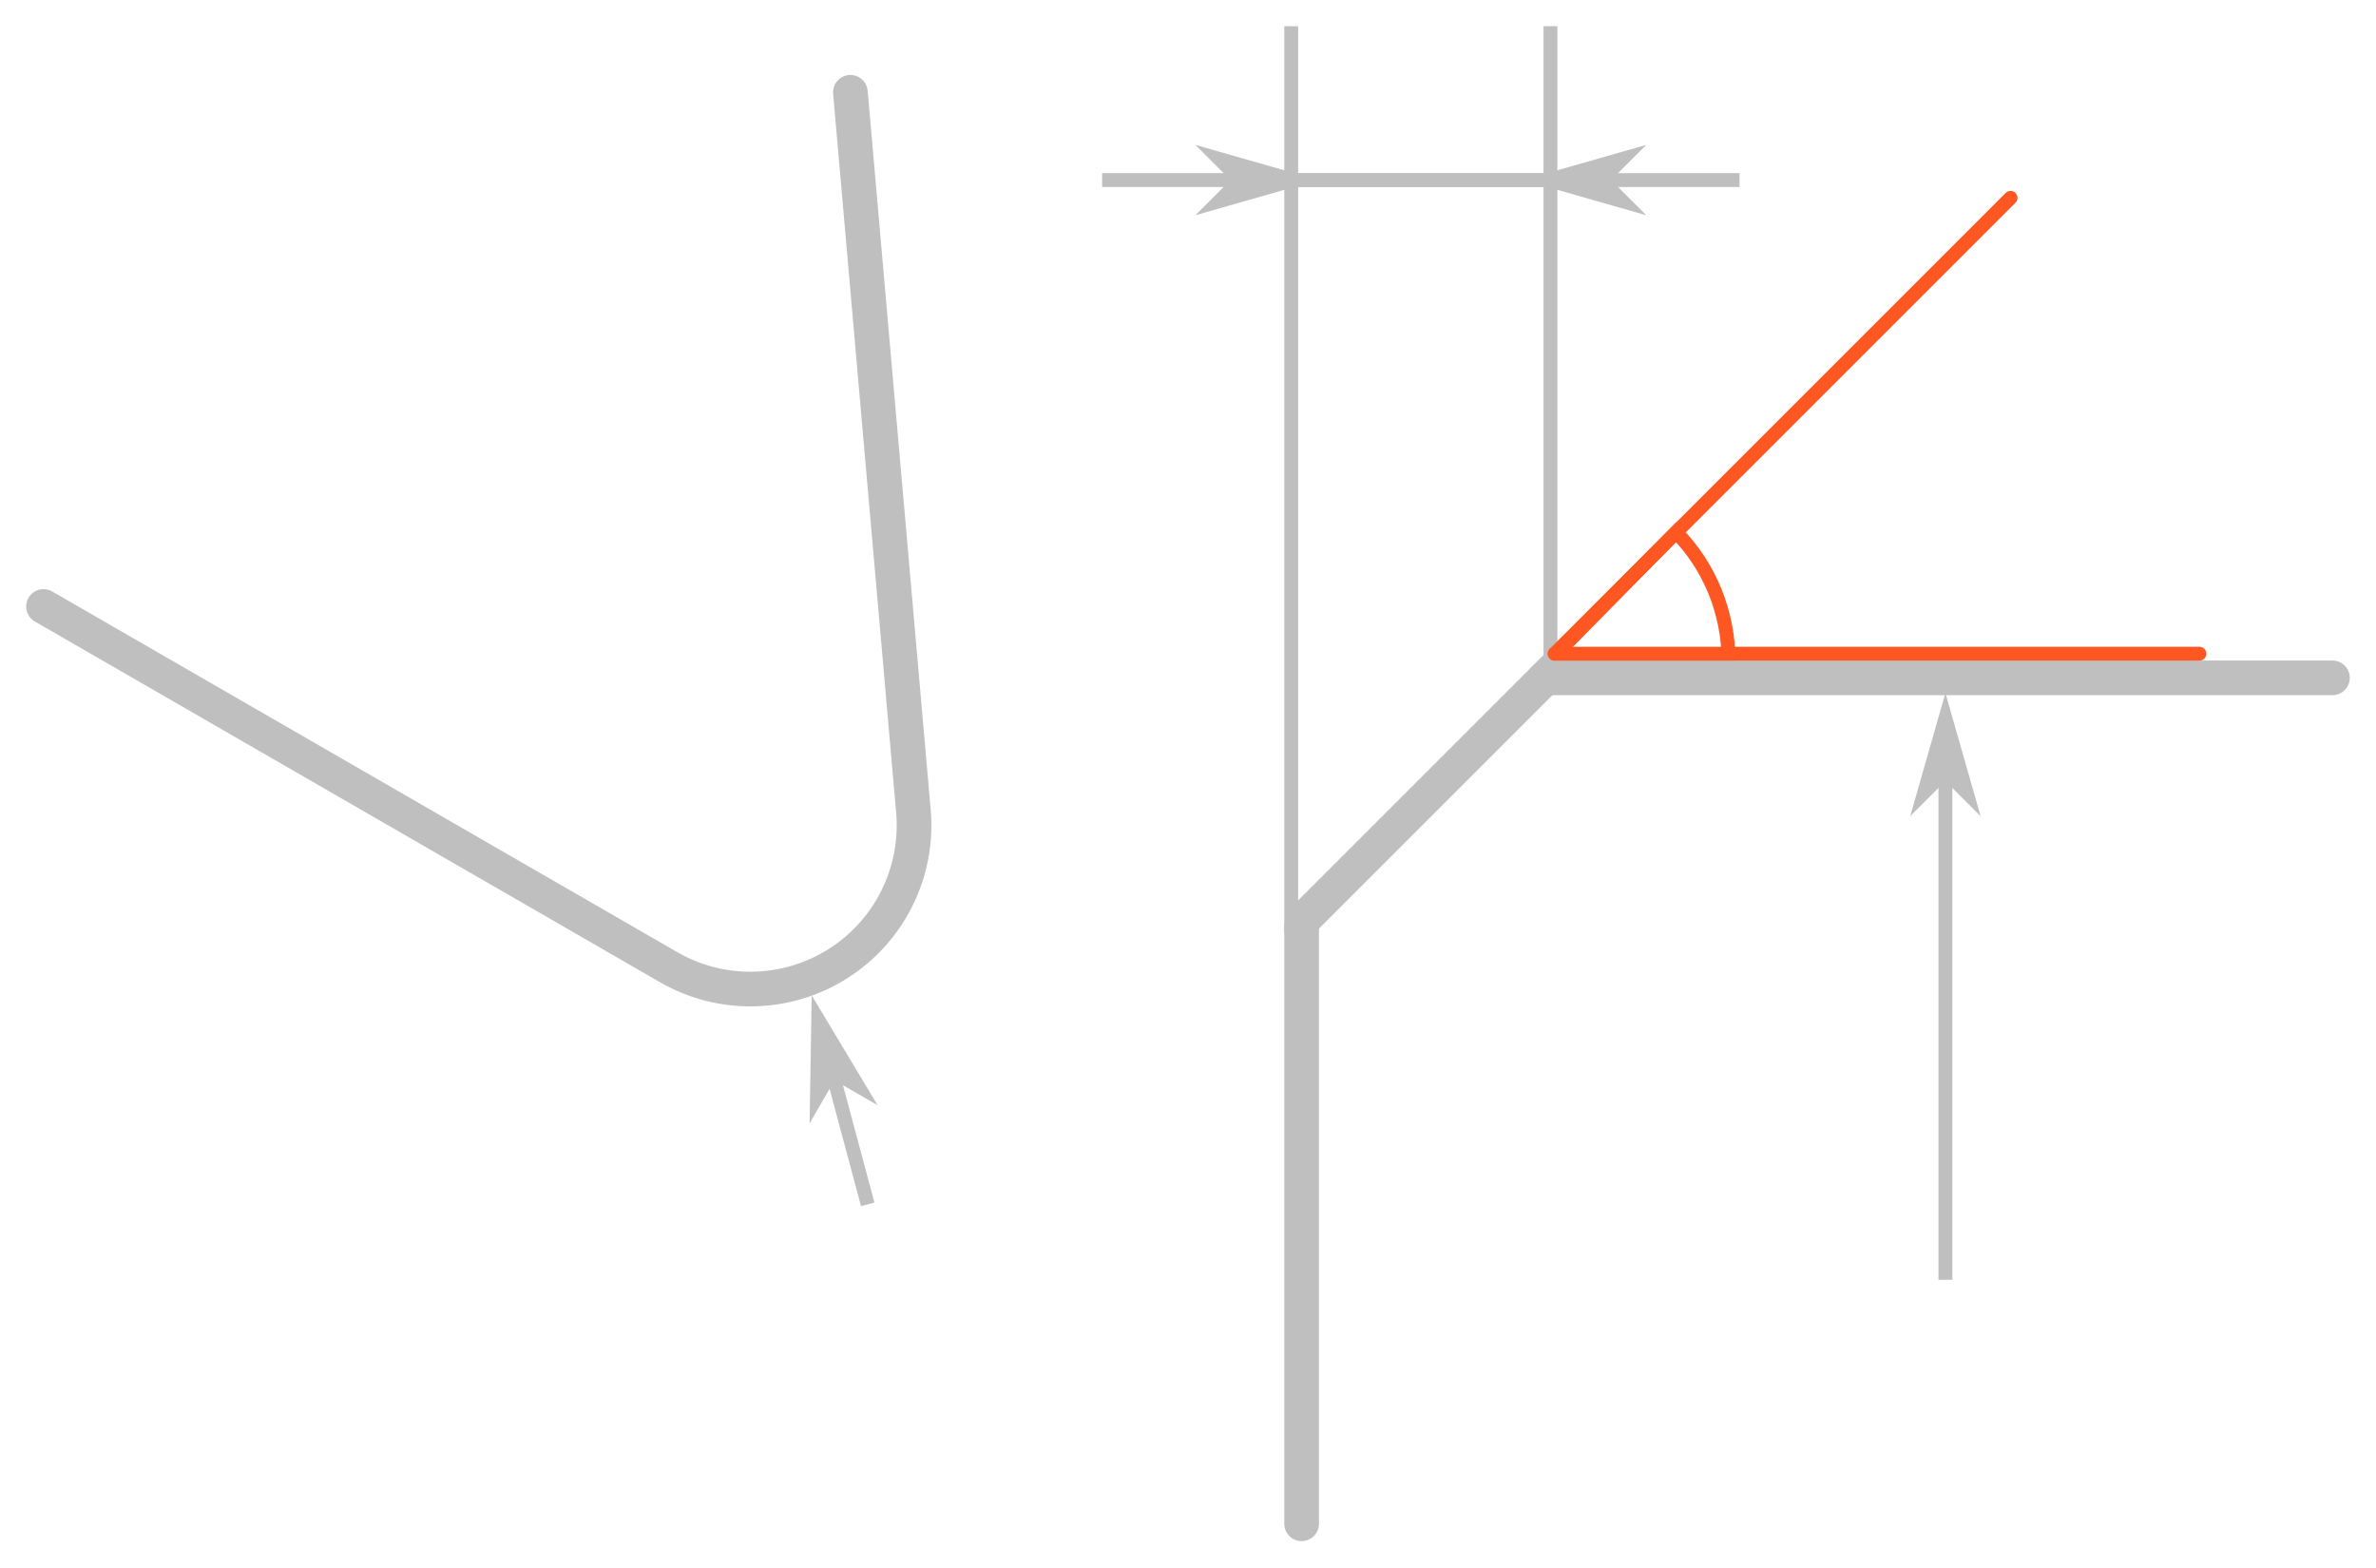
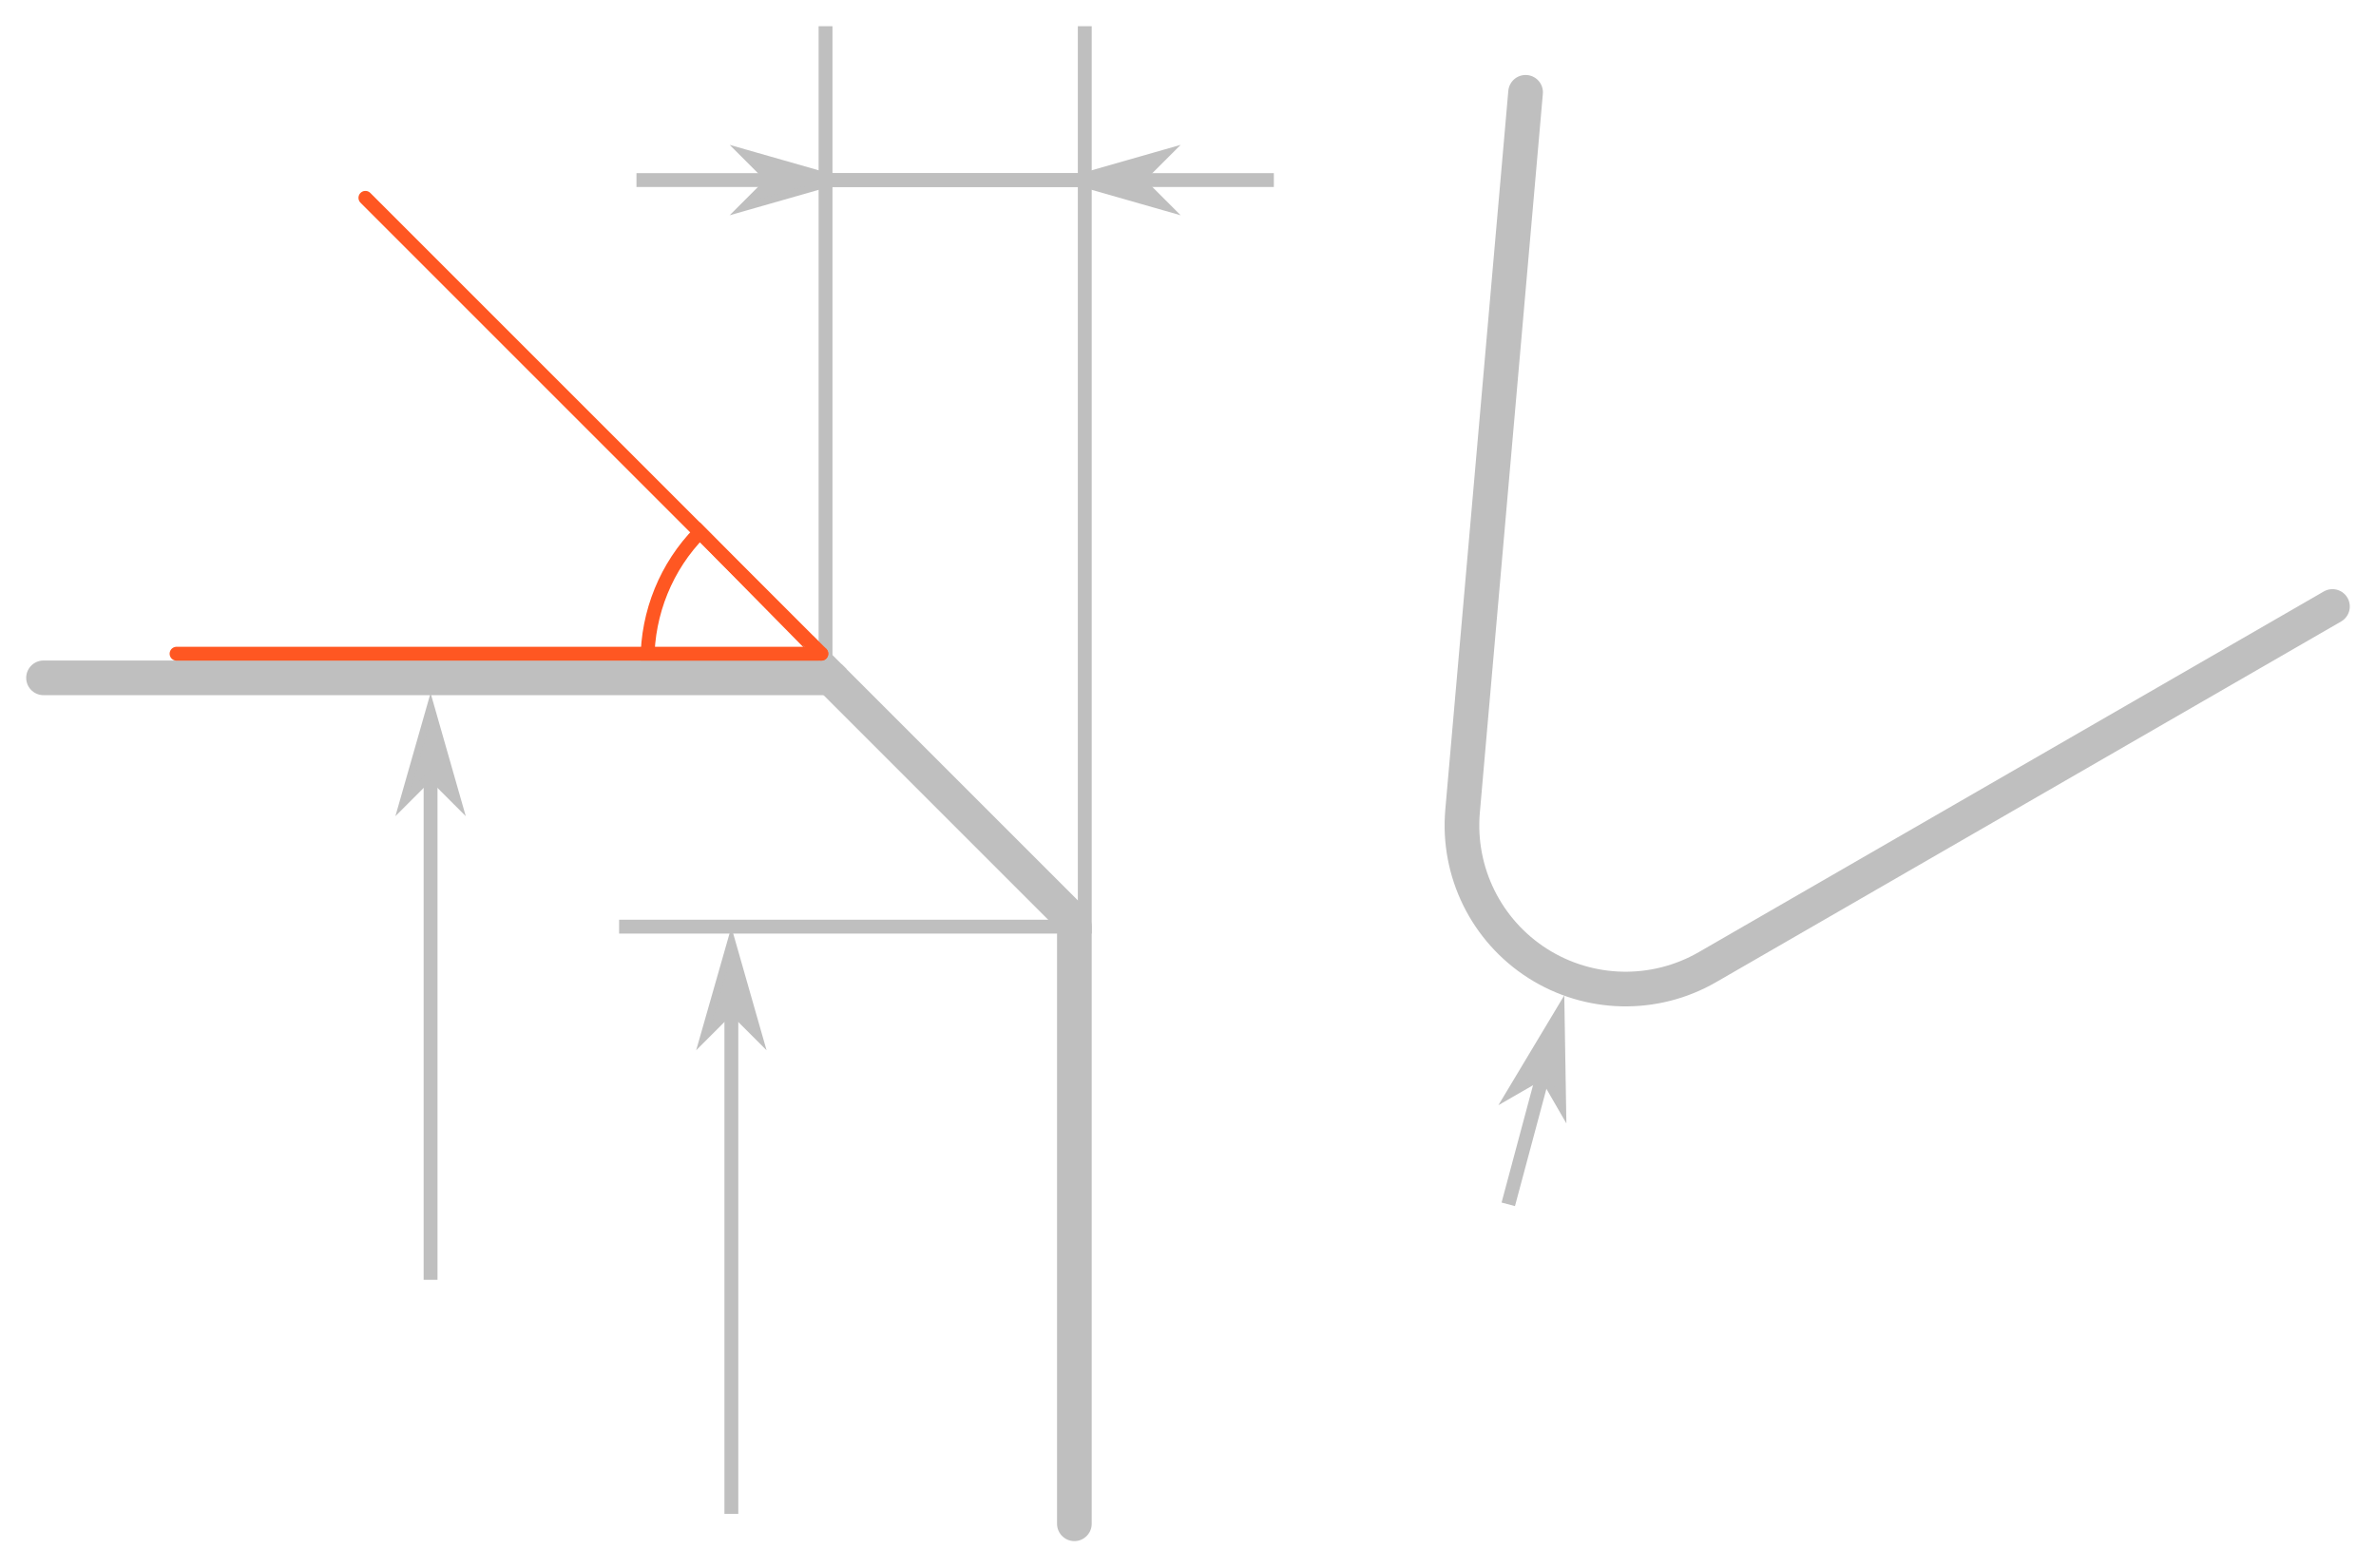
<svg xmlns="http://www.w3.org/2000/svg" width="90.682mm" height="59.823mm" viewBox="0 0 90.682 59.823" version="1.1" id="svg8496">
  <defs id="defs8493">
    <marker style="overflow:visible;" id="marker106809" refX="0.0" refY="0.0" orient="auto">
      <path transform="scale(0.4) rotate(180) translate(10,0)" style="fill-rule:evenodd;fill:context-stroke;stroke:context-stroke;stroke-width:1.0pt;" d="M 0.0,0.0 L 5.0,-5.0 L -12.5,0.0 L 5.0,5.0 L 0.0,0.0 z " id="path106557" />
    </marker>
    <linearGradient id="linearGradient104341">
      <stop style="stop-color:#bfbfbf;stop-opacity:1;" offset="0" id="stop104339" />
    </linearGradient>
    <marker style="overflow:visible" id="Arrow1Mend" refX="0" refY="0" orient="auto">
      <path transform="matrix(-0.4,0,0,-0.4,-4,0)" style="fill:context-stroke;fill-rule:evenodd;stroke:context-stroke;stroke-width:1pt" d="M 0,0 5,-5 -12.5,0 5,5 Z" id="path9195" />
    </marker>
    <marker style="overflow:visible" id="marker9854" refX="0" refY="0" orient="auto">
      <path transform="matrix(0.4,0,0,0.4,4,0)" style="fill:context-stroke;fill-rule:evenodd;stroke:context-stroke;stroke-width:1pt" d="M 0,0 5,-5 -12.5,0 5,5 Z" id="path9852" />
    </marker>
    <marker style="overflow:visible" id="marker11075" refX="0" refY="0" orient="auto">
      <path transform="matrix(0.4,0,0,0.4,4,0)" style="fill:context-stroke;fill-rule:evenodd;stroke:context-stroke;stroke-width:1pt" d="M 0,0 5,-5 -12.5,0 5,5 Z" id="path11073" />
    </marker>
    <marker style="overflow:visible" id="marker8477" refX="0" refY="0" orient="auto">
      <path transform="matrix(0.4,0,0,0.4,4,0)" style="fill:context-stroke;fill-rule:evenodd;stroke:context-stroke;stroke-width:1pt" d="M 0,0 5,-5 -12.5,0 5,5 Z" id="path8475" />
    </marker>
    <marker style="overflow:visible" refX="0" refY="0" orient="auto" id="marker8477447">
      <path transform="matrix(0.4,0,0,0.4,4,0)" style="fill:#bfbfbf;fill-rule:evenodd;stroke:#bfbfbf;stroke-width:1pt" d="M 0,0 5,-5 -12.5,0 5,5 Z" id="path23962" />
    </marker>
    <marker style="overflow:visible;" refX="0.0" refY="0.0" orient="auto" id="marker1068094303">
      <path transform="scale(0.4) rotate(180) translate(10,0)" style="fill-rule:evenodd;fill:#bfbfbf;stroke:#bfbfbf;stroke-width:1.0pt" d="M 0.0,0.0 L 5.0,-5.0 L -12.5,0.0 L 5.0,5.0 L 0.0,0.0 z " id="path23965" />
    </marker>
    <marker style="overflow:visible" refX="0" refY="0" orient="auto" id="marker84774263">
      <path transform="matrix(0.4,0,0,0.4,4,0)" style="fill:#bfbfbf;fill-rule:evenodd;stroke:#bfbfbf;stroke-width:1pt" d="M 0,0 5,-5 -12.5,0 5,5 Z" id="path23968" />
    </marker>
    <marker style="overflow:visible" refX="0" refY="0" orient="auto" id="marker84777307">
      <path transform="matrix(0.4,0,0,0.4,4,0)" style="fill:#bfbfbf;fill-rule:evenodd;stroke:#bfbfbf;stroke-width:1pt" d="M 0,0 5,-5 -12.5,0 5,5 Z" id="path23971" />
    </marker>
+     <marker style="overflow:visible" refX="0" refY="0" orient="auto" id="marker84771905-5">
+       <path transform="matrix(0.4,0,0,0.4,4,0)" style="fill:#bfbfbf;fill-rule:evenodd;stroke:#bfbfbf;stroke-width:1pt" d="M 0,0 5,-5 -12.5,0 5,5 Z" id="path36123-8" />
+     </marker>
  </defs>
  <g id="layer1" transform="translate(-40.64875,-57.93002)">
-     <path id="path111872" style="font-variation-settings:'wdth' 100, 'wght' 400;fill:none;fill-rule:evenodd;stroke:#ff5722;stroke-width:0.529;stroke-linecap:round;stroke-linejoin:miter;stroke-miterlimit:4;stroke-dasharray:none;stroke-opacity:1" d="m 104.618,78.244 a 6.832,6.941 0 0 1 2.001,4.908 l -6.832,10e-7 z" />
-     <path id="path1147" style="fill:none;stroke:#bfbfbf;stroke-width:1.323;stroke-linecap:round;stroke-linejoin:miter;stroke-miterlimit:4;stroke-dasharray:none;stroke-opacity:1;paint-order:normal" d="M 90.326,116.092 V 93.3" />
-     <path style="fill:none;stroke:#bfbfbf;stroke-width:0.529;stroke-linecap:square;stroke-linejoin:miter;stroke-miterlimit:4;stroke-dasharray:none;stroke-opacity:1" d="M 89.929,93.3 V 59.195" id="path1151" />
-     <path style="fill:none;stroke:#bfbfbf;stroke-width:0.529;stroke-linecap:square;stroke-linejoin:miter;stroke-miterlimit:4;stroke-dasharray:none;stroke-opacity:1" d="M 99.823,83.803 V 59.195" id="path1153" />
-     <path style="fill:none;stroke:#bfbfbf;stroke-width:0.529;stroke-linecap:round;stroke-linejoin:miter;stroke-miterlimit:4;stroke-dasharray:none;stroke-opacity:1;marker-start:url(#marker1068094303);marker-end:url(#marker84774263)" d="m 89.929,64.803 h 5.942 3.952" id="path1155" />
-     <path style="fill:none;stroke:#bfbfbf;stroke-width:0.529;stroke-linecap:butt;stroke-linejoin:miter;stroke-miterlimit:4;stroke-dasharray:none;stroke-opacity:1" d="M 107.039,64.803 H 82.713 89.929" id="path1157" />
-     <path style="fill:none;stroke:#bfbfbf;stroke-width:0.529;stroke-linecap:butt;stroke-linejoin:miter;stroke-miterlimit:4;stroke-dasharray:none;stroke-opacity:1;marker-start:url(#marker8477447);fill-opacity:1" d="m 71.898,96.929 1.868,6.97" id="path1159" />
-     <path id="path1161" style="fill:none;stroke:#bfbfbf;stroke-width:1.323;stroke-linecap:round;stroke-linejoin:miter;stroke-miterlimit:4;stroke-dasharray:none;stroke-opacity:1;paint-order:normal" d="M 99.823,83.803 H 129.669" />
-     <path style="fill:none;stroke:#bfbfbf;stroke-width:1.323;stroke-linecap:butt;stroke-linejoin:miter;stroke-miterlimit:4;stroke-dasharray:none;stroke-opacity:1;paint-order:normal" d="m 90.185,93.242 9.497,-9.497" id="path1163" />
-     <path style="fill:none;stroke:#bfbfbf;stroke-width:0.529;stroke-linecap:square;stroke-linejoin:miter;stroke-miterlimit:4;stroke-dasharray:none;stroke-opacity:1" d="m 99.402,83.464 0.89,-0.89" id="path1165" />
-     <path style="fill:none;stroke:#bfbfbf;stroke-width:0.529;stroke-linecap:butt;stroke-linejoin:miter;stroke-miterlimit:4;stroke-dasharray:none;stroke-opacity:1;marker-start:url(#marker84777307);fill-opacity:1;fill-rule:nonzero" d="m 114.897,85.425 1e-5,21.355" id="path1169" />
-     <path id="path8261" style="font-variation-settings:'wdth' 100, 'wght' 400;fill:none;fill-rule:evenodd;stroke:#bfbfbf;stroke-width:1.323;stroke-linecap:round;stroke-miterlimit:4;stroke-dasharray:none;stroke-opacity:1" d="m 73.105,61.453 c 0,0 0,0 0,0 l 2.405,27.437 a 6.247,6.247 0 0 1 -9.345,5.956 L 42.31,81.079" />
-     <path style="fill:none;stroke:#ff5722;stroke-width:0.529;stroke-linecap:round;stroke-linejoin:miter;stroke-miterlimit:4;stroke-dasharray:none;stroke-opacity:1" d="m 99.983,82.882 24.609,-10e-7" id="path120605" />
-     <path style="fill:none;stroke:#ff5722;stroke-width:0.529;stroke-linecap:round;stroke-linejoin:miter;stroke-miterlimit:4;stroke-dasharray:none;stroke-opacity:1" d="M 99.983,82.882 117.384,65.481" id="path111870" />
+     <path id="path111872" style="font-variation-settings:'wdth' 100, 'wght' 400;fill:none;fill-rule:evenodd;stroke:#ff5722;stroke-width:0.529;stroke-linecap:round;stroke-linejoin:miter;stroke-miterlimit:4;stroke-dasharray:none;stroke-opacity:1" d="m 67.361,78.244 a -6.832,6.941 0 0 0 -2.001,4.908 l 6.832,10e-7 z" />
+     <path id="path1147" style="fill:none;stroke:#bfbfbf;stroke-width:1.323;stroke-linecap:round;stroke-linejoin:miter;stroke-miterlimit:4;stroke-dasharray:none;stroke-opacity:1;paint-order:normal" d="M 81.653,116.092 V 93.3" />
+     <path style="fill:none;stroke:#bfbfbf;stroke-width:0.529;stroke-linecap:square;stroke-linejoin:miter;stroke-miterlimit:4;stroke-dasharray:none;stroke-opacity:1" d="M 82.05,93.3 V 59.195" id="path1151" />
+     <path style="fill:none;stroke:#bfbfbf;stroke-width:0.529;stroke-linecap:square;stroke-linejoin:miter;stroke-miterlimit:4;stroke-dasharray:none;stroke-opacity:1" d="M 72.156,83.803 V 59.195" id="path1153" />
+     <path style="fill:none;stroke:#bfbfbf;stroke-width:0.529;stroke-linecap:round;stroke-linejoin:miter;stroke-miterlimit:4;stroke-dasharray:none;stroke-opacity:1;marker-start:url(#marker1068094303);marker-end:url(#marker84774263)" d="M 82.05,64.803 H 76.108 72.156" id="path1155" />
+     <path style="fill:none;stroke:#bfbfbf;stroke-width:0.529;stroke-linecap:butt;stroke-linejoin:miter;stroke-miterlimit:4;stroke-dasharray:none;stroke-opacity:1" d="M 64.94,64.803 H 89.266 82.05" id="path1157" />
+     <path style="fill:none;fill-opacity:1;stroke:#bfbfbf;stroke-width:0.529;stroke-linecap:butt;stroke-linejoin:miter;stroke-miterlimit:4;stroke-dasharray:none;stroke-opacity:1;marker-start:url(#marker8477447)" d="m 100.081,96.929 -1.868,6.97" id="path1159" />
+     <path id="path1161" style="fill:none;stroke:#bfbfbf;stroke-width:1.323;stroke-linecap:round;stroke-linejoin:miter;stroke-miterlimit:4;stroke-dasharray:none;stroke-opacity:1;paint-order:normal" d="M 72.156,83.803 H 42.31" />
+     <path style="fill:none;stroke:#bfbfbf;stroke-width:1.323;stroke-linecap:butt;stroke-linejoin:miter;stroke-miterlimit:4;stroke-dasharray:none;stroke-opacity:1;paint-order:normal" d="M 81.794,93.242 72.297,83.745" id="path1163" />
+     <path style="fill:none;stroke:#bfbfbf;stroke-width:0.529;stroke-linecap:square;stroke-linejoin:miter;stroke-miterlimit:4;stroke-dasharray:none;stroke-opacity:1" d="M 72.578,83.464 71.687,82.574" id="path1165" />
+     <path style="fill:none;fill-opacity:1;fill-rule:nonzero;stroke:#bfbfbf;stroke-width:0.529;stroke-linecap:butt;stroke-linejoin:miter;stroke-miterlimit:4;stroke-dasharray:none;stroke-opacity:1;marker-start:url(#marker84777307)" d="m 57.082,85.425 -1e-5,21.355" id="path1169" />
+     <path id="path8261" style="font-variation-settings:'wdth' 100, 'wght' 400;fill:none;fill-rule:evenodd;stroke:#bfbfbf;stroke-width:1.323;stroke-linecap:round;stroke-miterlimit:4;stroke-dasharray:none;stroke-opacity:1" d="m 98.874,61.453 c 0,0 0,0 0,0 l -2.405,27.437 a -6.247,6.247 0 0 0 9.345,5.956 l 23.855,-13.767" />
+     <path style="fill:none;stroke:#ff5722;stroke-width:0.529;stroke-linecap:round;stroke-linejoin:miter;stroke-miterlimit:4;stroke-dasharray:none;stroke-opacity:1" d="m 71.996,82.882 -24.609,-10e-7" id="path120605" />
+     <path style="fill:none;stroke:#ff5722;stroke-width:0.529;stroke-linecap:round;stroke-linejoin:miter;stroke-miterlimit:4;stroke-dasharray:none;stroke-opacity:1" d="M 71.996,82.882 54.595,65.481" id="path111870" />
+     <path style="fill:none;stroke:#bfbfbf;stroke-width:0.529;stroke-linecap:square;stroke-linejoin:miter;stroke-miterlimit:4;stroke-dasharray:none;stroke-opacity:1" d="M 81.653,93.3 H 64.542" id="path1153-7" />
+     <path style="fill:none;fill-opacity:1;fill-rule:nonzero;stroke:#bfbfbf;stroke-width:0.529;stroke-linecap:butt;stroke-linejoin:miter;stroke-miterlimit:4;stroke-dasharray:none;stroke-opacity:1;marker-start:url(#marker84771905-5)" d="m 68.562,94.359 -1e-5,21.355" id="path1169-6" />
  </g>
</svg>
